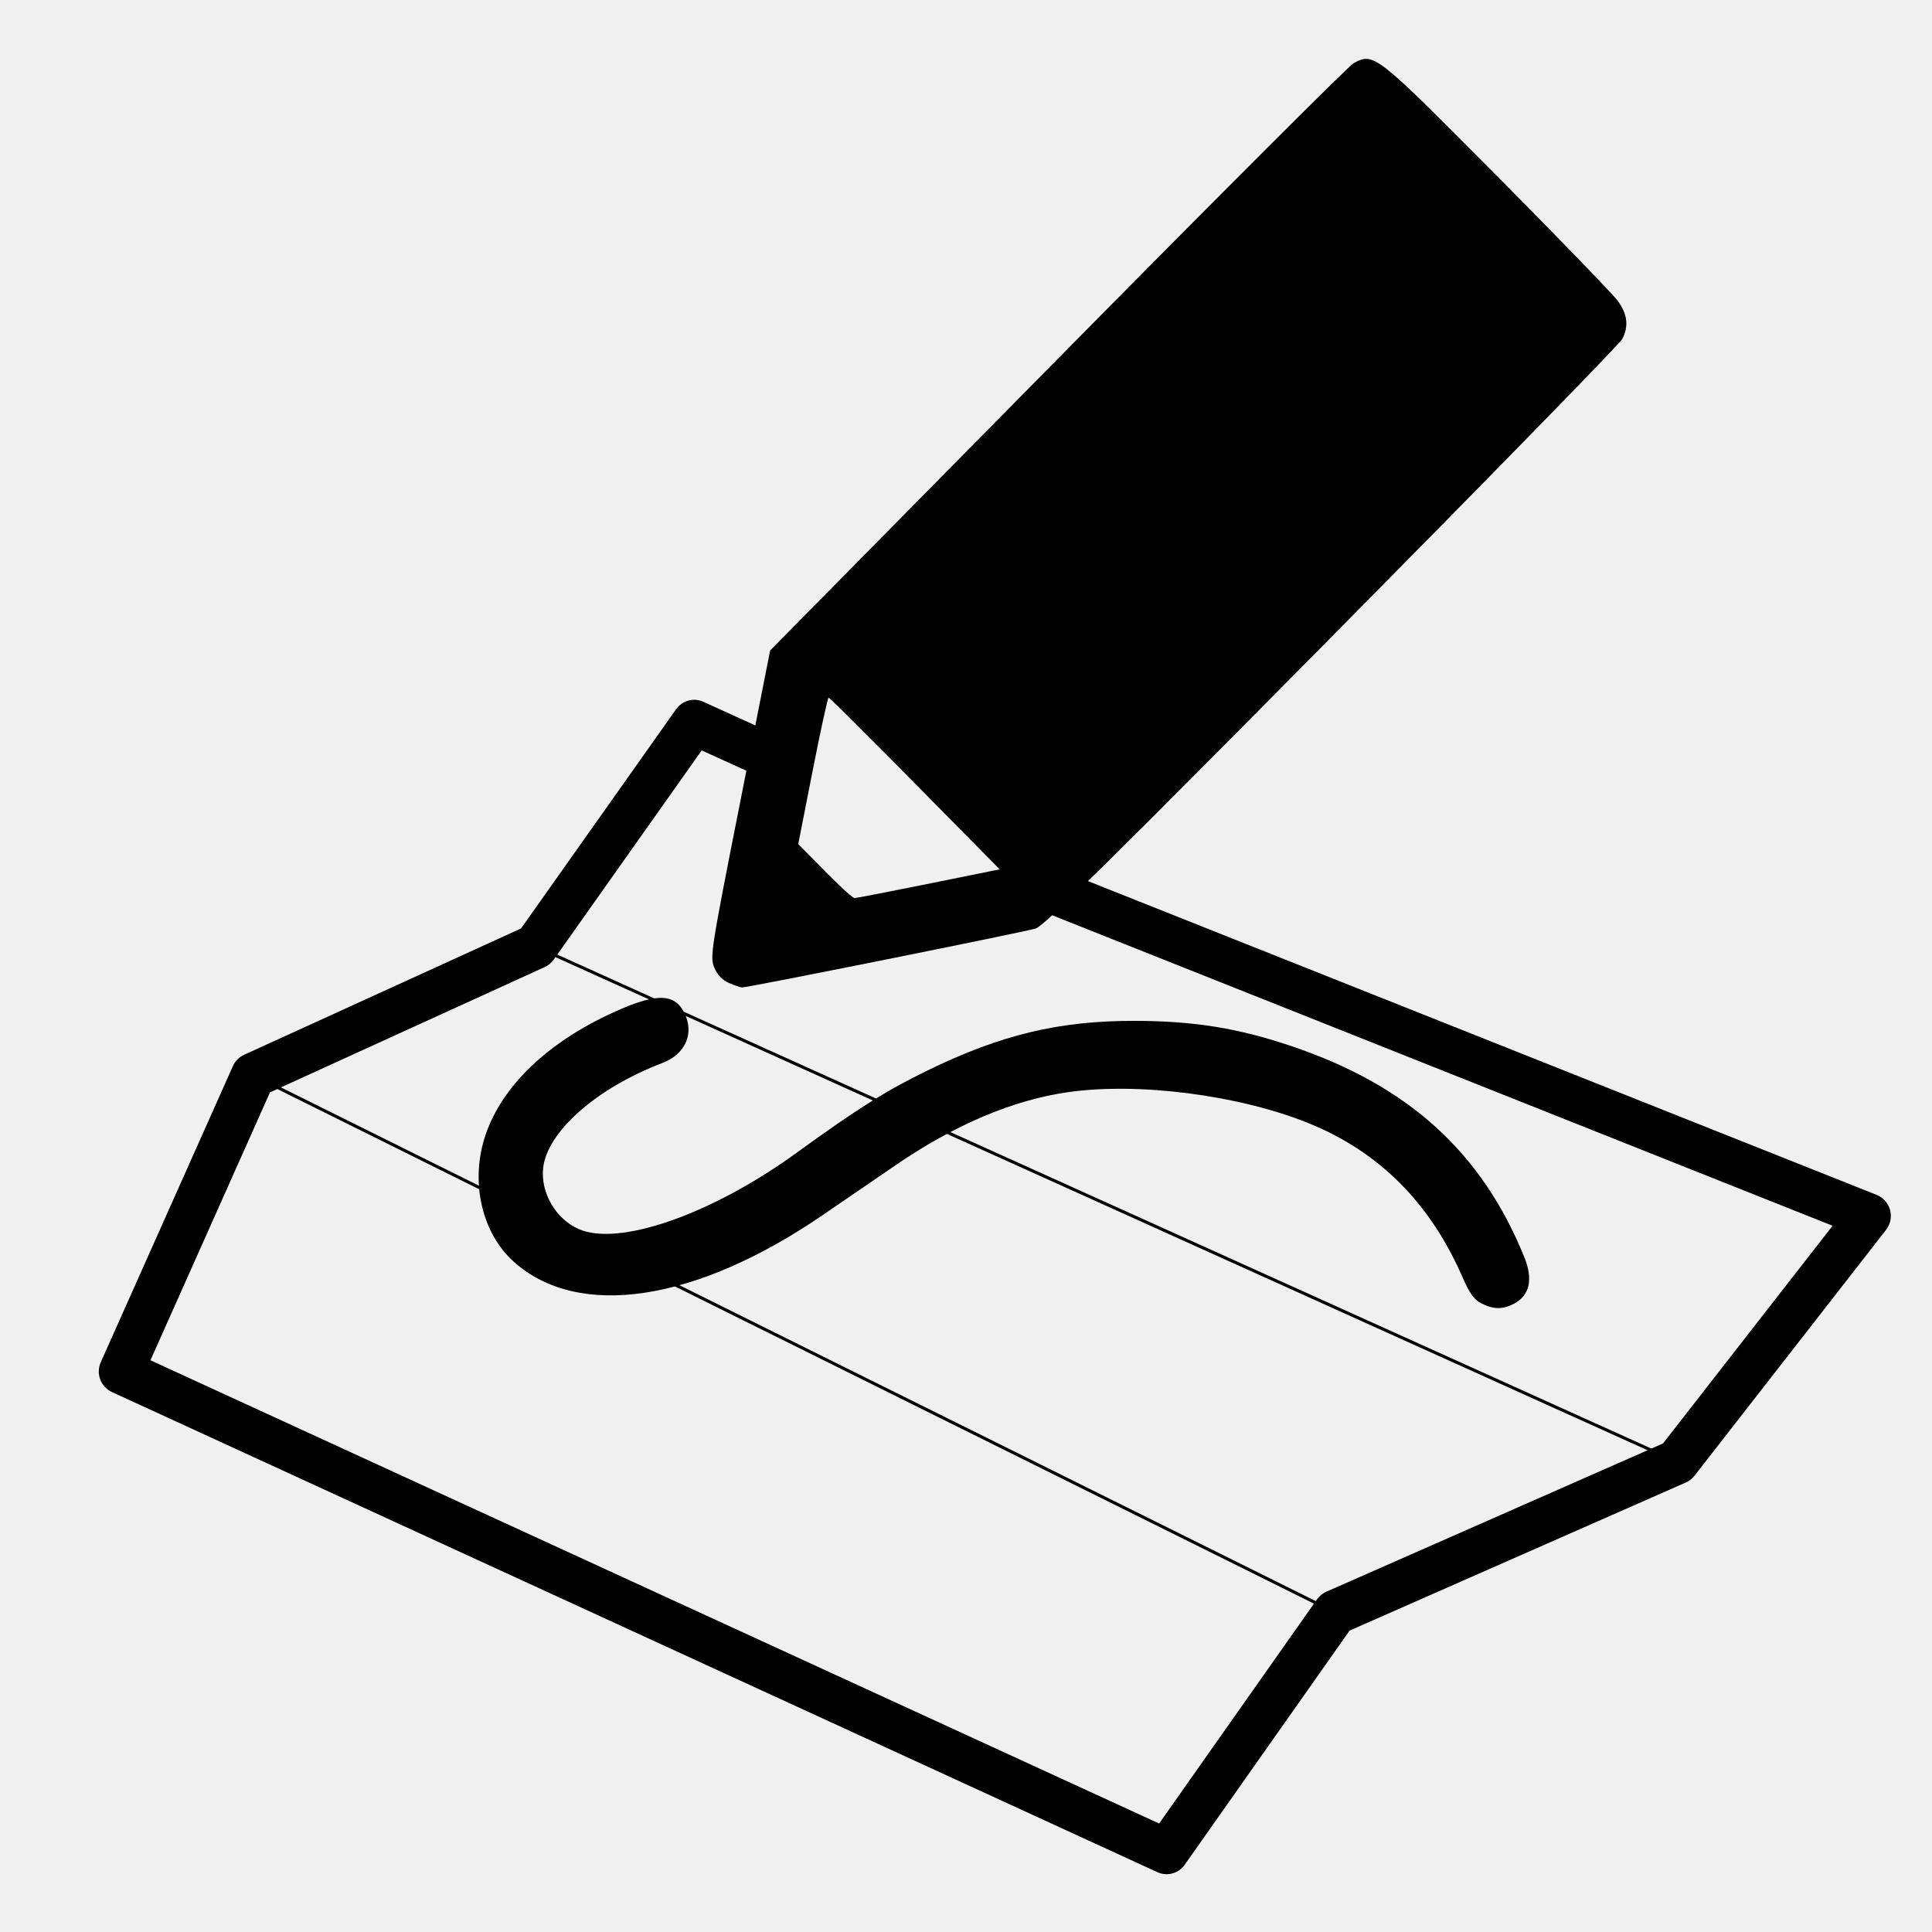
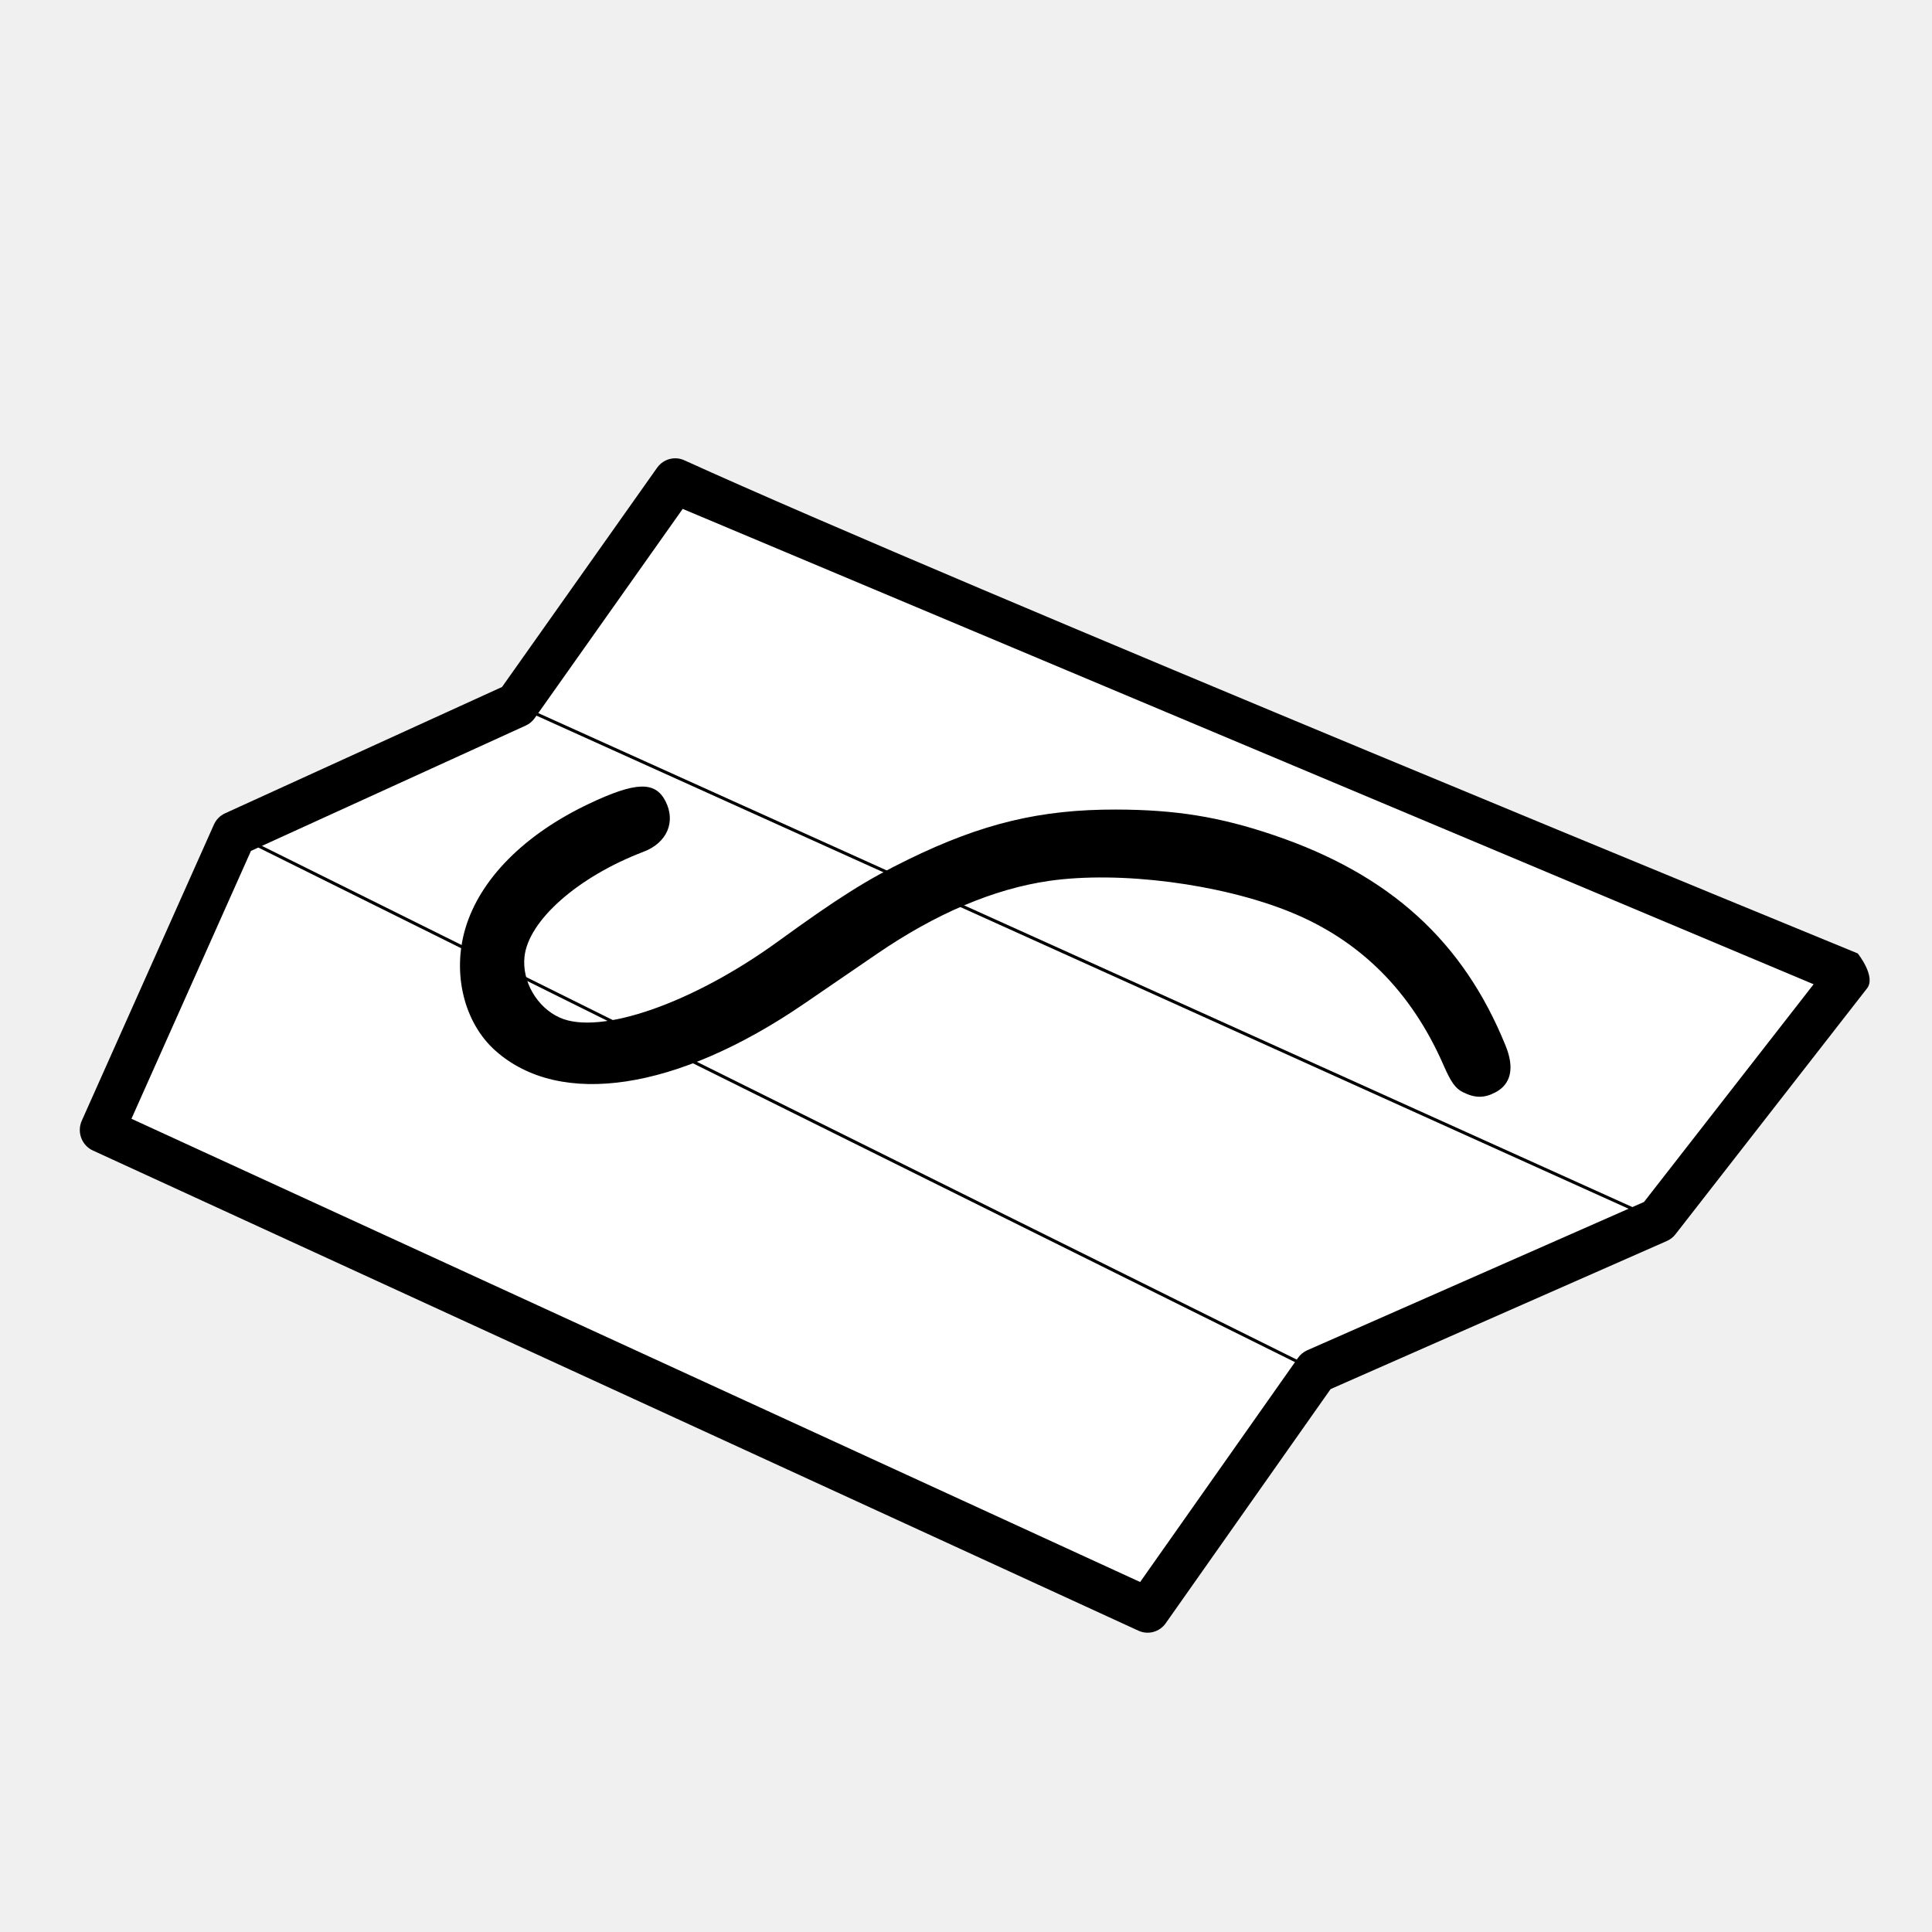
- <svg xmlns="http://www.w3.org/2000/svg" viewBox="0 0 512 512" height="512" width="512" id="svg2" version="1.1">
-   <defs id="defs6" />
-   <path id="path4487" d="m 392.602,345.427 c -1.946,-0.972 -3.143,-2.646 -5.103,-7.135 -8.548,-19.575 -22.112,-33.115 -40.71,-40.64 -18.444,-7.462 -45.176,-10.898 -63.833,-8.205 -14.588,2.105 -29.978,8.63 -45.595,19.33 -5.105,3.498 -13.821,9.463 -19.37,13.256 -33.614,22.978 -64.637,27.677 -81.787,12.386 -8.3,-7.4 -11.493,-20.512 -7.907,-32.471 3.906,-13.027 15.604,-24.81 32.679,-32.915 12.417,-5.894 17.59,-6.074 20.331,-0.706 2.794,5.473 0.389,11.035 -5.787,13.384 -17.345,6.596 -30.507,18.177 -31.576,27.785 -0.727,6.531 3.278,13.469 9.343,16.186 10.644,4.769 35.278,-3.826 57.804,-20.168 16.007,-11.613 23.652,-16.426 34.512,-21.73 19.614,-9.578 35.049,-13.287 55.113,-13.244 15.773,0.034 27.442,1.923 41.711,6.752 30.816,10.429 50.274,28.092 61.523,55.848 2.392,5.903 1.448,10.167 -2.736,12.359 -2.977,1.559 -5.386,1.539 -8.612,-0.073 z M 193.143,260.481 c -1.74,-0.766 -3.069,-2.175 -3.861,-4.095 -1.158,-2.808 -0.88,-4.585 6.803,-43.469 l 8.01,-40.541 76.155,-77.194 c 41.885,-42.457 77.198,-77.755 78.472,-78.44 5.383,-2.895 5.703,-2.643 37.926,29.826 16.363,16.488 30.8,31.413 32.081,33.167 2.574,3.522 2.948,6.751 1.173,10.137 -0.636,1.214 -35.23,36.657 -76.874,78.762 -58.358,59.004 -76.365,76.755 -78.542,77.428 -3.1,0.958 -76.397,15.673 -77.813,15.621 -0.483,-0.018 -2.071,-0.557 -3.531,-1.2 z m 52.959,-26.287 18.83,-3.812 -22.457,-22.758 c -12.351,-12.517 -22.648,-22.758 -22.881,-22.758 -0.234,0 -2.14,8.732 -4.237,19.405 l -3.813,19.405 7.04,7.164 c 3.872,3.94 7.411,7.164 7.864,7.165 0.453,2.5e-4 9.297,-1.715 19.654,-3.811 z" style="fill:#000000;stroke-width:0.812" />
-   <path id="path4489" d="m 184.1,185.453 a 5.892,5.968 0 0 0 -4.918,2.491 l -41.1,58.109 -73.406,33.482 a 5.892,5.968 0 0 0 -2.951,2.984 l -35.018,78.482 a 5.892,5.968 0 0 0 2.935,7.893 L 306.73,496.15 a 5.892,5.968 0 0 0 7.229,-1.97 l 43.7,-62.058 89.114,-39.247 a 5.892,5.968 0 0 0 2.275,-1.776 l 50.778,-65.18 a 5.892,5.968 0 0 0 -2.472,-9.251 l -218.43,-86.906 a 5.892,5.968 0 0 0 -3.641,-0.22 l -49.194,12.999 -17.853,-2.583 3.055,-38.302 a 5.892,5.968 0 0 0 -3.458,-5.925 l -21.449,-9.754 a 5.892,5.968 0 0 0 -2.284,-0.522 z m 1.854,13.411 13.258,6.029 -3.167,39.698 a 5.892,5.968 0 0 0 5.04,6.388 l 24.513,3.546 a 5.892,5.968 0 0 0 2.32,-0.133 l 48.483,-12.812 209.257,83.258 -44.943,57.689 -89.253,39.308 a 5.892,5.968 0 0 0 -2.446,2.007 L 307.181,483.252 39.869,360.485 71.545,289.492 144.367,256.277 a 5.892,5.968 0 0 0 2.371,-1.966 z" style="color:#000000;font-style:normal;font-variant:normal;font-weight:normal;font-stretch:normal;font-size:medium;line-height:normal;font-family:sans-serif;font-variant-ligatures:normal;font-variant-position:normal;font-variant-caps:normal;font-variant-numeric:normal;font-variant-alternates:normal;font-feature-settings:normal;text-indent:0;text-align:start;text-decoration:none;text-decoration-line:none;text-decoration-style:solid;text-decoration-color:#000000;letter-spacing:normal;word-spacing:normal;text-transform:none;writing-mode:lr-tb;direction:ltr;text-orientation:mixed;dominant-baseline:auto;baseline-shift:baseline;text-anchor:start;white-space:normal;shape-padding:0;clip-rule:nonzero;display:inline;overflow:visible;visibility:visible;opacity:1;isolation:auto;mix-blend-mode:normal;color-interpolation:sRGB;color-interpolation-filters:linearRGB;solid-color:#000000;solid-opacity:1;vector-effect:none;fill:#000000;fill-opacity:1;fill-rule:nonzero;stroke:none;stroke-width:11.859;stroke-linecap:butt;stroke-linejoin:round;stroke-miterlimit:4;stroke-dasharray:none;stroke-dashoffset:0;stroke-opacity:1;color-rendering:auto;image-rendering:auto;shape-rendering:auto;text-rendering:auto;enable-background:accumulate" />
-   <path id="path4491" d="m 67.272,284.609 -0.355,0.735 286.718,142.331 0.355,-0.734 z" style="color:#000000;font-style:normal;font-variant:normal;font-weight:normal;font-stretch:normal;font-size:medium;line-height:normal;font-family:sans-serif;font-variant-ligatures:normal;font-variant-position:normal;font-variant-caps:normal;font-variant-numeric:normal;font-variant-alternates:normal;font-feature-settings:normal;text-indent:0;text-align:start;text-decoration:none;text-decoration-line:none;text-decoration-style:solid;text-decoration-color:#000000;letter-spacing:normal;word-spacing:normal;text-transform:none;writing-mode:lr-tb;direction:ltr;text-orientation:mixed;dominant-baseline:auto;baseline-shift:baseline;text-anchor:start;white-space:normal;shape-padding:0;clip-rule:nonzero;display:inline;overflow:visible;visibility:visible;opacity:1;isolation:auto;mix-blend-mode:normal;color-interpolation:sRGB;color-interpolation-filters:linearRGB;solid-color:#000000;solid-opacity:1;vector-effect:none;fill:#000000;fill-opacity:1;fill-rule:nonzero;stroke:none;stroke-width:0.812px;stroke-linecap:butt;stroke-linejoin:miter;stroke-miterlimit:4;stroke-dasharray:none;stroke-dashoffset:0;stroke-opacity:1;color-rendering:auto;image-rendering:auto;shape-rendering:auto;text-rendering:auto;enable-background:accumulate" />
-   <path id="path4493" d="m 142.111,250.462 -0.328,0.747 302.476,136.567 0.329,-0.747 z" style="color:#000000;font-style:normal;font-variant:normal;font-weight:normal;font-stretch:normal;font-size:medium;line-height:normal;font-family:sans-serif;font-variant-ligatures:normal;font-variant-position:normal;font-variant-caps:normal;font-variant-numeric:normal;font-variant-alternates:normal;font-feature-settings:normal;text-indent:0;text-align:start;text-decoration:none;text-decoration-line:none;text-decoration-style:solid;text-decoration-color:#000000;letter-spacing:normal;word-spacing:normal;text-transform:none;writing-mode:lr-tb;direction:ltr;text-orientation:mixed;dominant-baseline:auto;baseline-shift:baseline;text-anchor:start;white-space:normal;shape-padding:0;clip-rule:nonzero;display:inline;overflow:visible;visibility:visible;opacity:1;isolation:auto;mix-blend-mode:normal;color-interpolation:sRGB;color-interpolation-filters:linearRGB;solid-color:#000000;solid-opacity:1;vector-effect:none;fill:#000000;fill-opacity:1;fill-rule:nonzero;stroke:none;stroke-width:0.812px;stroke-linecap:butt;stroke-linejoin:miter;stroke-miterlimit:4;stroke-dasharray:none;stroke-dashoffset:0;stroke-opacity:1;color-rendering:auto;image-rendering:auto;shape-rendering:auto;text-rendering:auto;enable-background:accumulate" />
+ <svg xmlns="http://www.w3.org/2000/svg" xmlns:xlink="http://www.w3.org/1999/xlink" viewBox="0 0 512 512" height="512" width="512" id="svg2" version="1.1">
+   <defs id="defs6">
+     <linearGradient id="linearGradient2251">
+       <stop style="stop-color:#000000;stop-opacity:1;" offset="0" id="stop2247" />
+       <stop style="stop-color:#000000;stop-opacity:0;" offset="1" id="stop2249" />
+     </linearGradient>
+     <linearGradient xlink:href="#linearGradient2251" id="linearGradient2253" x1="35.249" y1="321.975" x2="342.773" y2="321.975" gradientUnits="userSpaceOnUse" />
+   </defs>
+   <path style="fill:#ffffff;fill-opacity:1;stroke-width:2.687;stroke-miterlimit:4;stroke-dasharray:none" d="m 303.444,425.975 c 0,0 -271.294,-129.285 -271.543,-129.385 -0.37,-0.149 14.069,-51.556 30.184,-74.863 5.421,-7.84 49.832,-16.946 76.362,-37.755 26.53,-20.809 41.705,-54.402 41.705,-54.402 l 305.382,132.623 -46.308,61.583 -86.854,37.306 z" id="path2283" />
+   <path id="path4491" d="m 62.238,220.609 -0.355,0.735 286.718,142.331 0.355,-0.734 z" style="color:#000000;font-style:normal;font-variant:normal;font-weight:normal;font-stretch:normal;font-size:medium;line-height:normal;font-family:sans-serif;font-variant-ligatures:normal;font-variant-position:normal;font-variant-caps:normal;font-variant-numeric:normal;font-variant-alternates:normal;font-feature-settings:normal;text-indent:0;text-align:start;text-decoration:none;text-decoration-line:none;text-decoration-style:solid;text-decoration-color:#000000;letter-spacing:normal;word-spacing:normal;text-transform:none;writing-mode:lr-tb;direction:ltr;text-orientation:mixed;dominant-baseline:auto;baseline-shift:baseline;text-anchor:start;white-space:normal;shape-padding:0;clip-rule:nonzero;display:inline;overflow:visible;visibility:visible;opacity:1;isolation:auto;mix-blend-mode:normal;color-interpolation:sRGB;color-interpolation-filters:linearRGB;solid-color:#000000;solid-opacity:1;vector-effect:none;fill:#000000;fill-opacity:1;fill-rule:nonzero;stroke:none;stroke-width:0.812px;stroke-linecap:butt;stroke-linejoin:miter;stroke-miterlimit:4;stroke-dasharray:none;stroke-dashoffset:0;stroke-opacity:1;color-rendering:auto;image-rendering:auto;shape-rendering:auto;text-rendering:auto;enable-background:accumulate" />
+   <path id="path4493" d="m 137.077,186.462 -0.328,0.747 302.476,136.567 0.329,-0.747 z" style="color:#000000;font-style:normal;font-variant:normal;font-weight:normal;font-stretch:normal;font-size:medium;line-height:normal;font-family:sans-serif;font-variant-ligatures:normal;font-variant-position:normal;font-variant-caps:normal;font-variant-numeric:normal;font-variant-alternates:normal;font-feature-settings:normal;text-indent:0;text-align:start;text-decoration:none;text-decoration-line:none;text-decoration-style:solid;text-decoration-color:#000000;letter-spacing:normal;word-spacing:normal;text-transform:none;writing-mode:lr-tb;direction:ltr;text-orientation:mixed;dominant-baseline:auto;baseline-shift:baseline;text-anchor:start;white-space:normal;shape-padding:0;clip-rule:nonzero;display:inline;overflow:visible;visibility:visible;opacity:1;isolation:auto;mix-blend-mode:normal;color-interpolation:sRGB;color-interpolation-filters:linearRGB;solid-color:#000000;solid-opacity:1;vector-effect:none;fill:#000000;fill-opacity:1;fill-rule:nonzero;stroke:none;stroke-width:0.812px;stroke-linecap:butt;stroke-linejoin:miter;stroke-miterlimit:4;stroke-dasharray:none;stroke-dashoffset:0;stroke-opacity:1;color-rendering:auto;image-rendering:auto;shape-rendering:auto;text-rendering:auto;enable-background:accumulate" />
+   <path id="path4487" d="m 387.66,289.427 c -1.946,-0.972 -3.143,-2.646 -5.103,-7.135 -8.548,-19.575 -22.112,-33.115 -40.71,-40.64 -18.444,-7.462 -45.176,-10.898 -63.833,-8.205 -14.588,2.105 -29.978,8.63 -45.595,19.33 -5.105,3.498 -13.821,9.463 -19.37,13.256 -33.614,22.978 -64.637,27.677 -81.787,12.386 -8.3,-7.4 -11.493,-20.512 -7.907,-32.471 3.906,-13.027 15.604,-24.81 32.679,-32.915 12.417,-5.894 17.59,-6.074 20.331,-0.706 2.794,5.473 0.389,11.035 -5.787,13.384 -17.345,6.596 -30.507,18.177 -31.576,27.785 -0.727,6.531 3.278,13.469 9.343,16.186 10.644,4.769 35.278,-3.826 57.804,-20.168 16.007,-11.613 23.652,-16.426 34.512,-21.73 19.614,-9.578 35.049,-13.287 55.113,-13.244 15.773,0.034 27.442,1.923 41.711,6.752 30.816,10.429 50.274,28.092 61.523,55.848 2.392,5.903 1.448,10.167 -2.736,12.359 -2.977,1.559 -5.386,1.539 -8.612,-0.073 z" style="fill:#000000;stroke-width:0.812" />
+   <path id="path4489" d="m 179.066,121.453 c -1.945,-0.043 -3.785,0.889 -4.918,2.491 l -41.1,58.109 -73.406,33.482 c -1.31,0.597 -2.359,1.658 -2.951,2.984 l -35.018,78.482 c -1.338,3.001 -0.025,6.532 2.935,7.893 L 301.696,432.15 c 2.565,1.177 5.594,0.352 7.229,-1.97 l 43.7,-62.058 89.114,-39.247 c 0.891,-0.393 1.673,-1.003 2.275,-1.776 l 50.778,-65.18 c 2.447,-3.143 -2.472,-9.251 -2.472,-9.251 0,0 -239.143,-98.028 -310.971,-130.693 -0.719,-0.327 -1.496,-0.505 -2.284,-0.522 z m 1.854,13.411 299.705,125.975 -44.943,57.689 -89.253,39.308 c -0.98,0.432 -1.826,1.126 -2.446,2.007 L 302.147,419.252 34.835,296.485 66.511,225.492 139.333,192.277 c 0.948,-0.432 1.765,-1.11 2.371,-1.966 z" style="color:#000000;font-style:normal;font-variant:normal;font-weight:normal;font-stretch:normal;font-size:medium;line-height:normal;font-family:sans-serif;font-variant-ligatures:normal;font-variant-position:normal;font-variant-caps:normal;font-variant-numeric:normal;font-variant-alternates:normal;font-feature-settings:normal;text-indent:0;text-align:start;text-decoration:none;text-decoration-line:none;text-decoration-style:solid;text-decoration-color:#000000;letter-spacing:normal;word-spacing:normal;text-transform:none;writing-mode:lr-tb;direction:ltr;text-orientation:mixed;dominant-baseline:auto;baseline-shift:baseline;text-anchor:start;white-space:normal;shape-padding:0;clip-rule:nonzero;display:inline;overflow:visible;visibility:visible;opacity:1;isolation:auto;mix-blend-mode:normal;color-interpolation:sRGB;color-interpolation-filters:linearRGB;solid-color:#000000;solid-opacity:1;vector-effect:none;fill:#000000;fill-opacity:1;fill-rule:nonzero;stroke:none;stroke-width:11.859;stroke-linecap:butt;stroke-linejoin:round;stroke-miterlimit:4;stroke-dasharray:none;stroke-dashoffset:0;stroke-opacity:1;color-rendering:auto;image-rendering:auto;shape-rendering:auto;text-rendering:auto;enable-background:accumulate" />
</svg>
